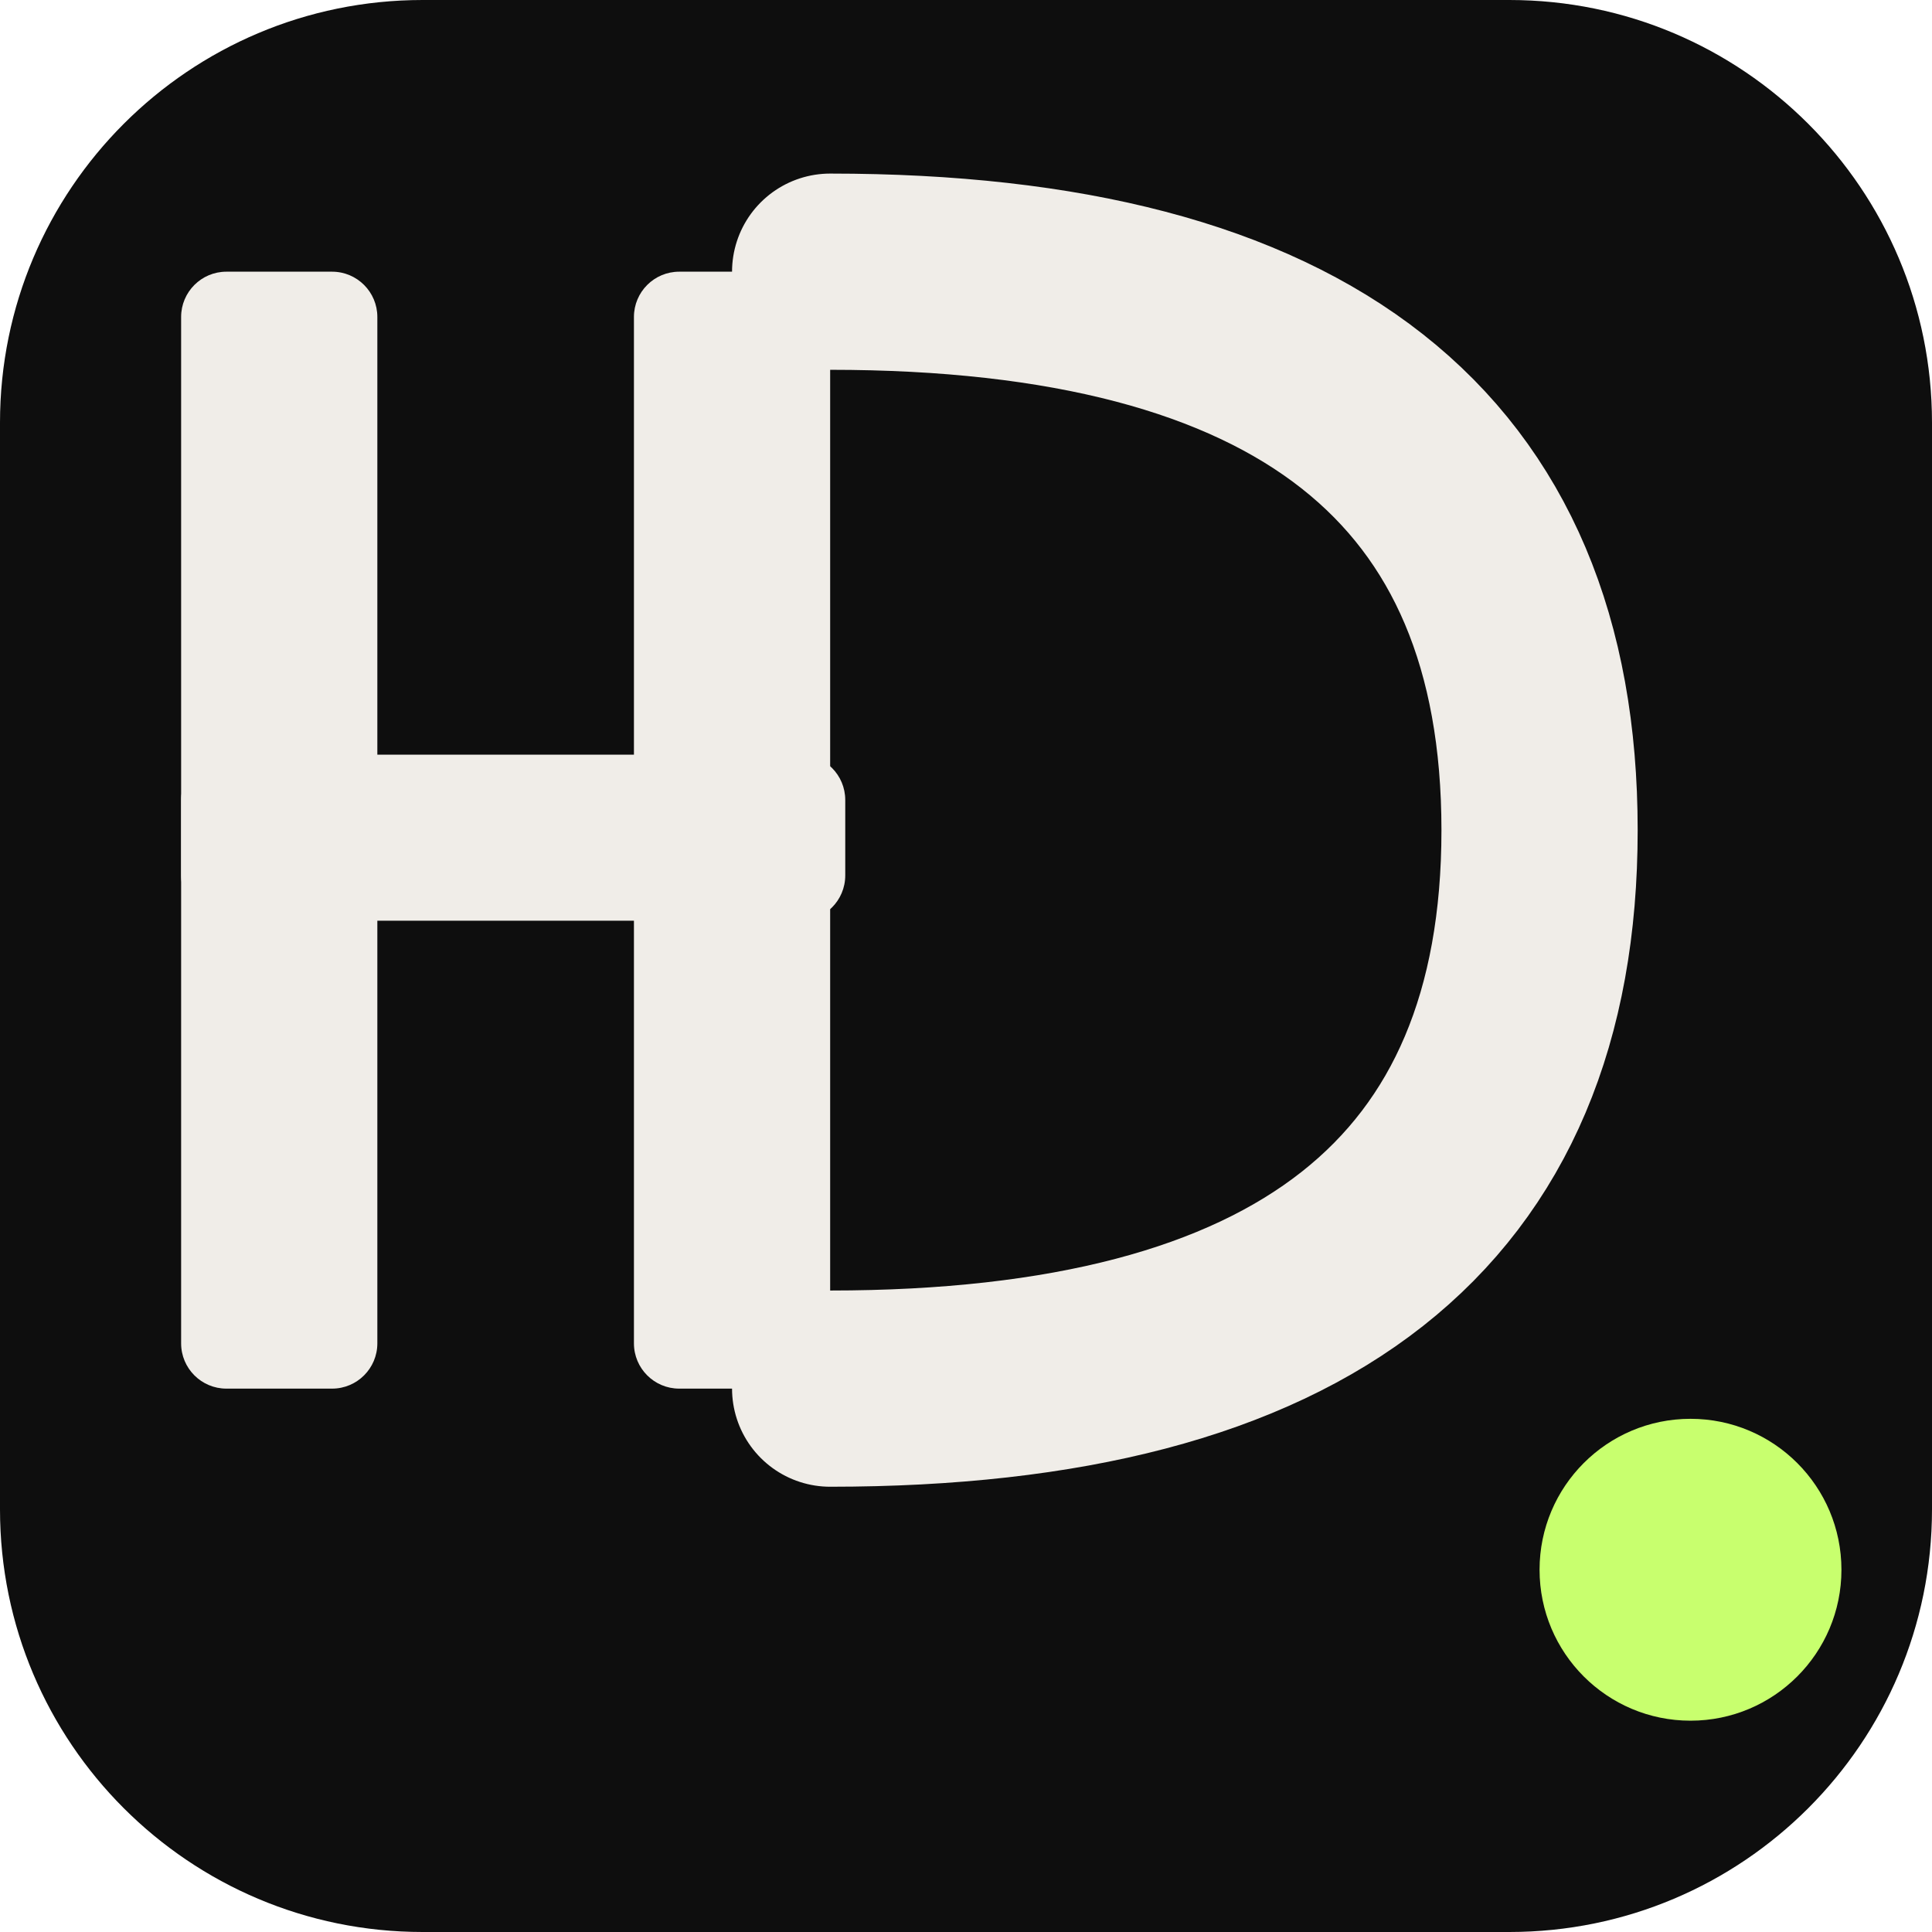
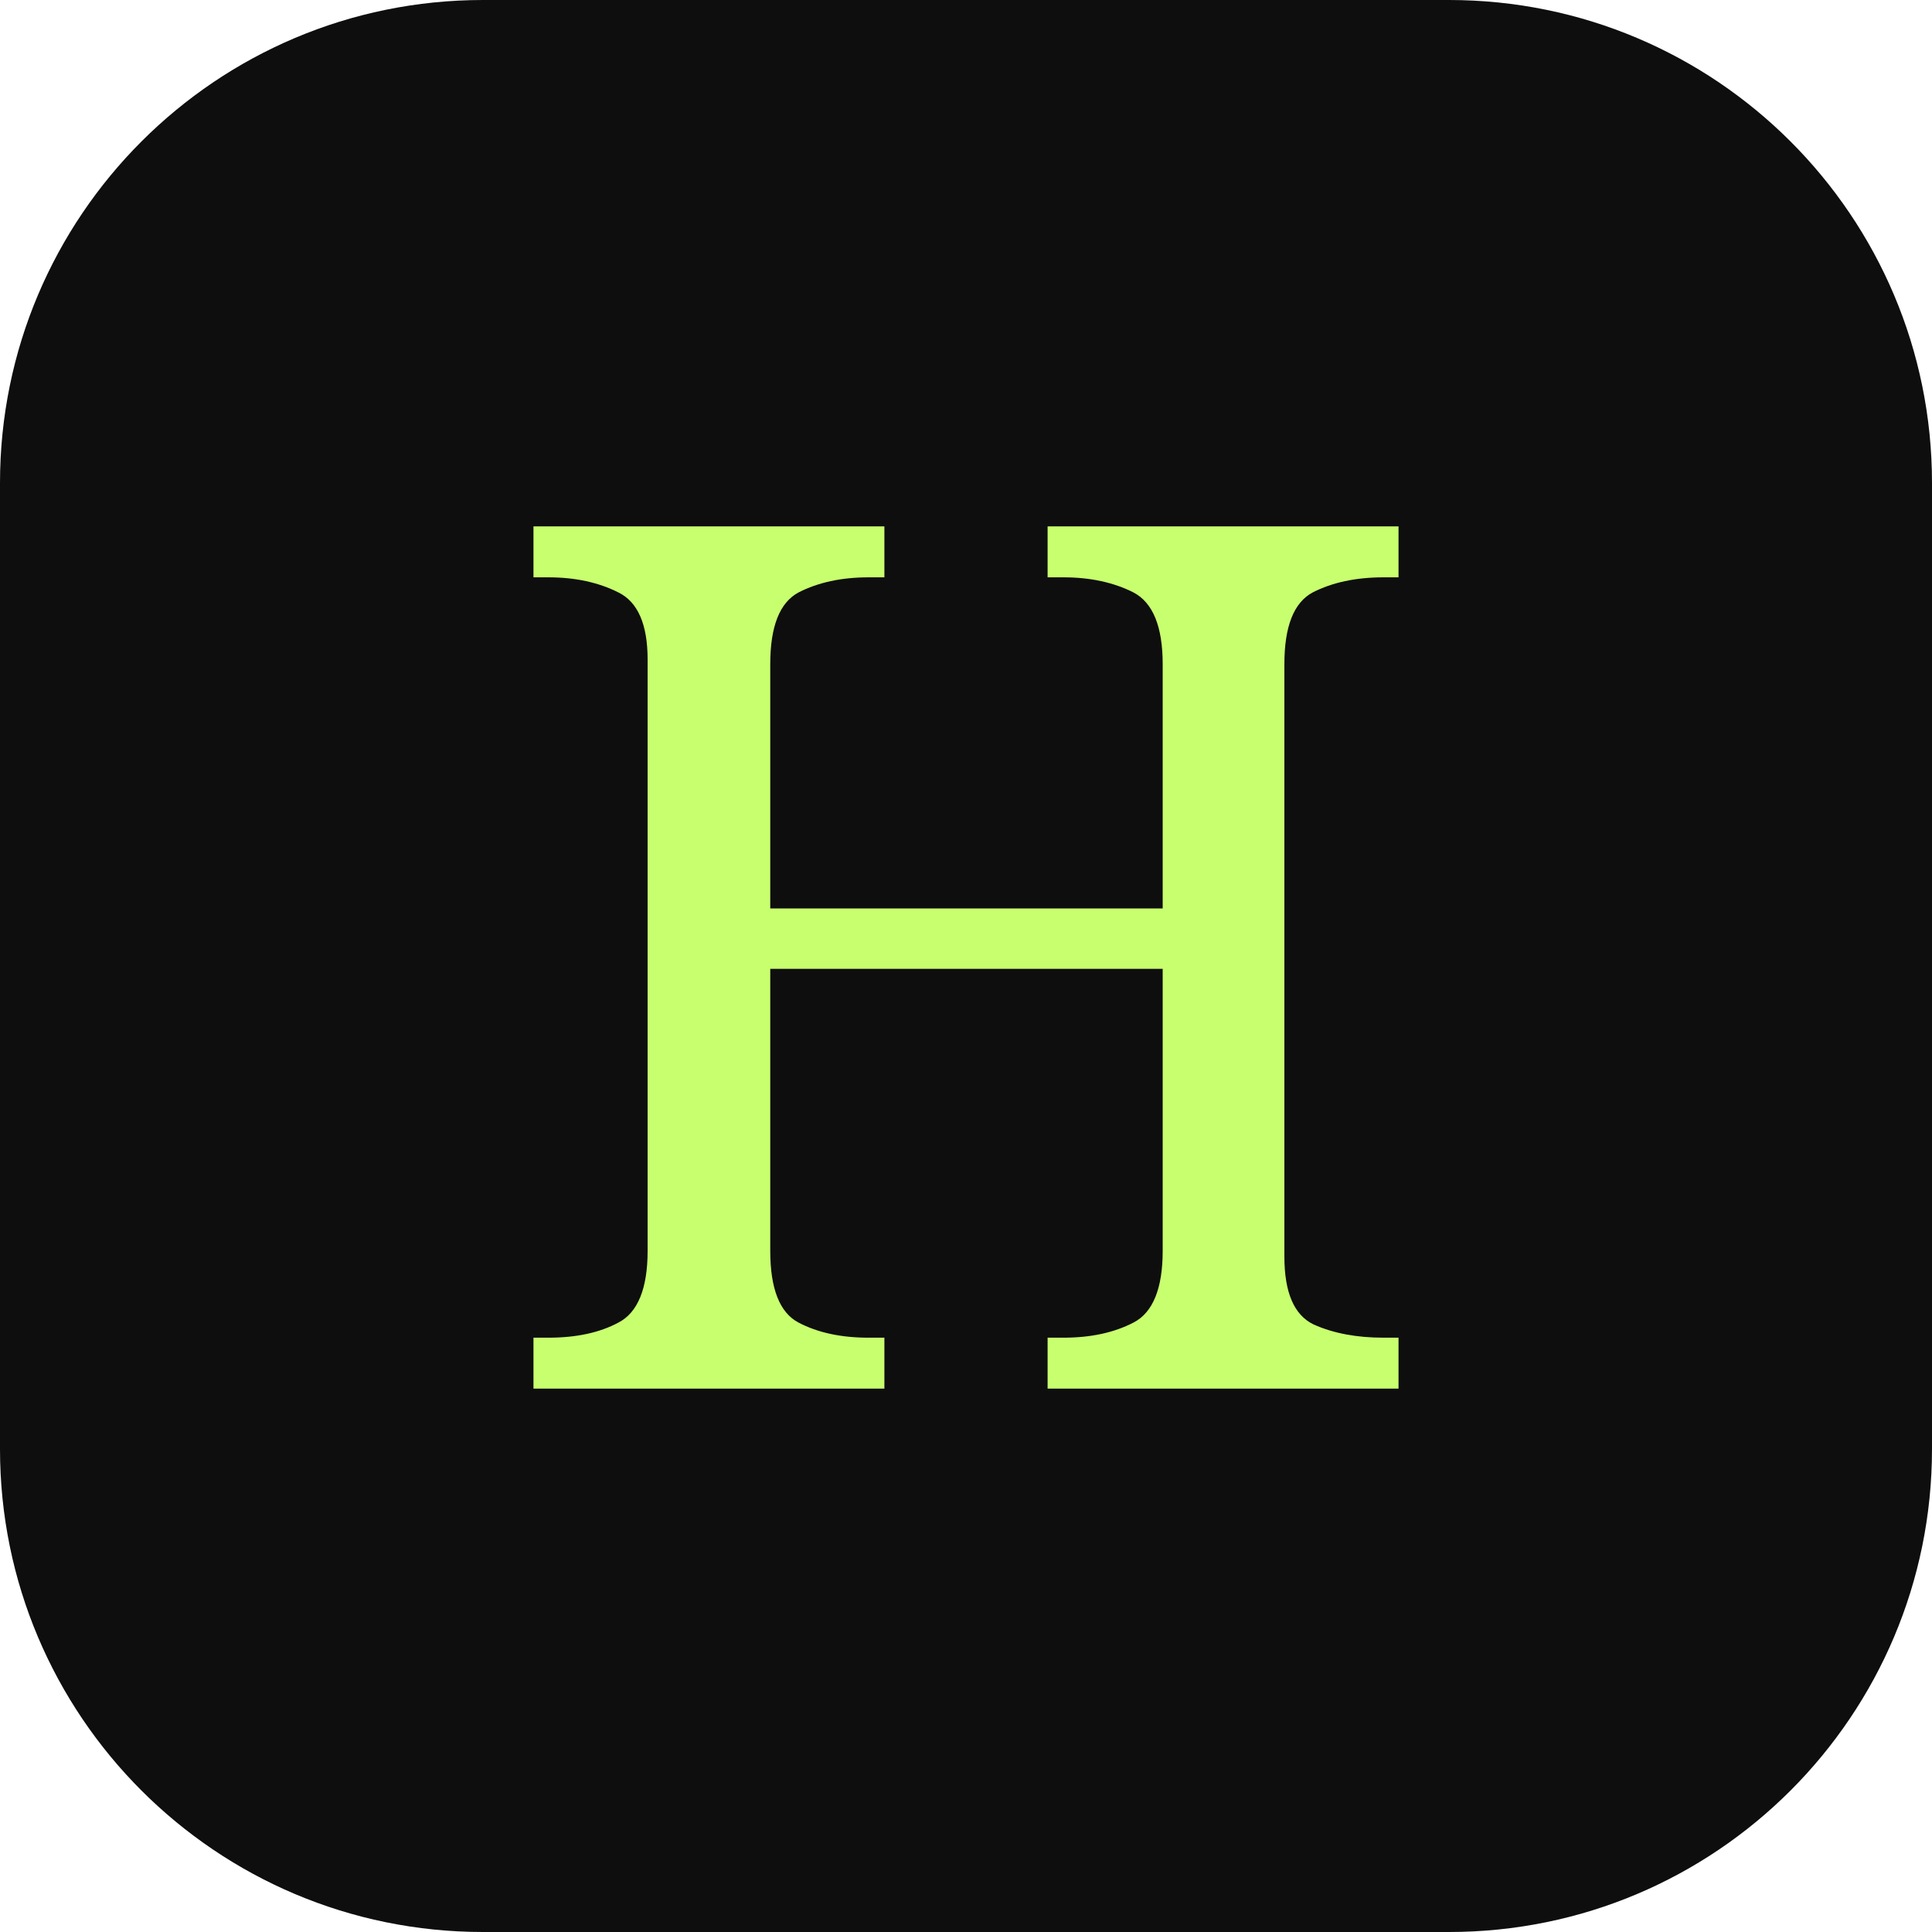
- <svg xmlns="http://www.w3.org/2000/svg" viewBox="0 0 64 64">
-   <rect width="64" height="32" rx="0" fill="none" />
-   <rect width="64" height="64" rx="14" fill="#0e0e0e" />
-   <rect x="6" y="9" width="6.5" height="37" rx="1.5" fill="#f0ede8" />
-   <rect x="6" y="25" width="22" height="5.5" rx="1.5" fill="#f0ede8" />
-   <rect x="21" y="9" width="6.5" height="37" rx="1.5" fill="#f0ede8" />
-   <path d="M27.5 9 Q51 9 51 27.5 Q51 46 27.5 46" stroke="#f0ede8" stroke-width="6.5" fill="none" stroke-linecap="round" />
-   <circle cx="56" cy="52" r="5" fill="#c8ff6e" />
+ <svg xmlns="http://www.w3.org/2000/svg" viewBox="0 0 32 32">
+   <rect width="32" height="32" rx="8" fill="#0e0e0e" />
+   <text x="16" y="23" font-family="Georgia, serif" font-size="20" font-weight="400" fill="#c8ff6e" text-anchor="middle" letter-spacing="-1">H</text>
</svg>
